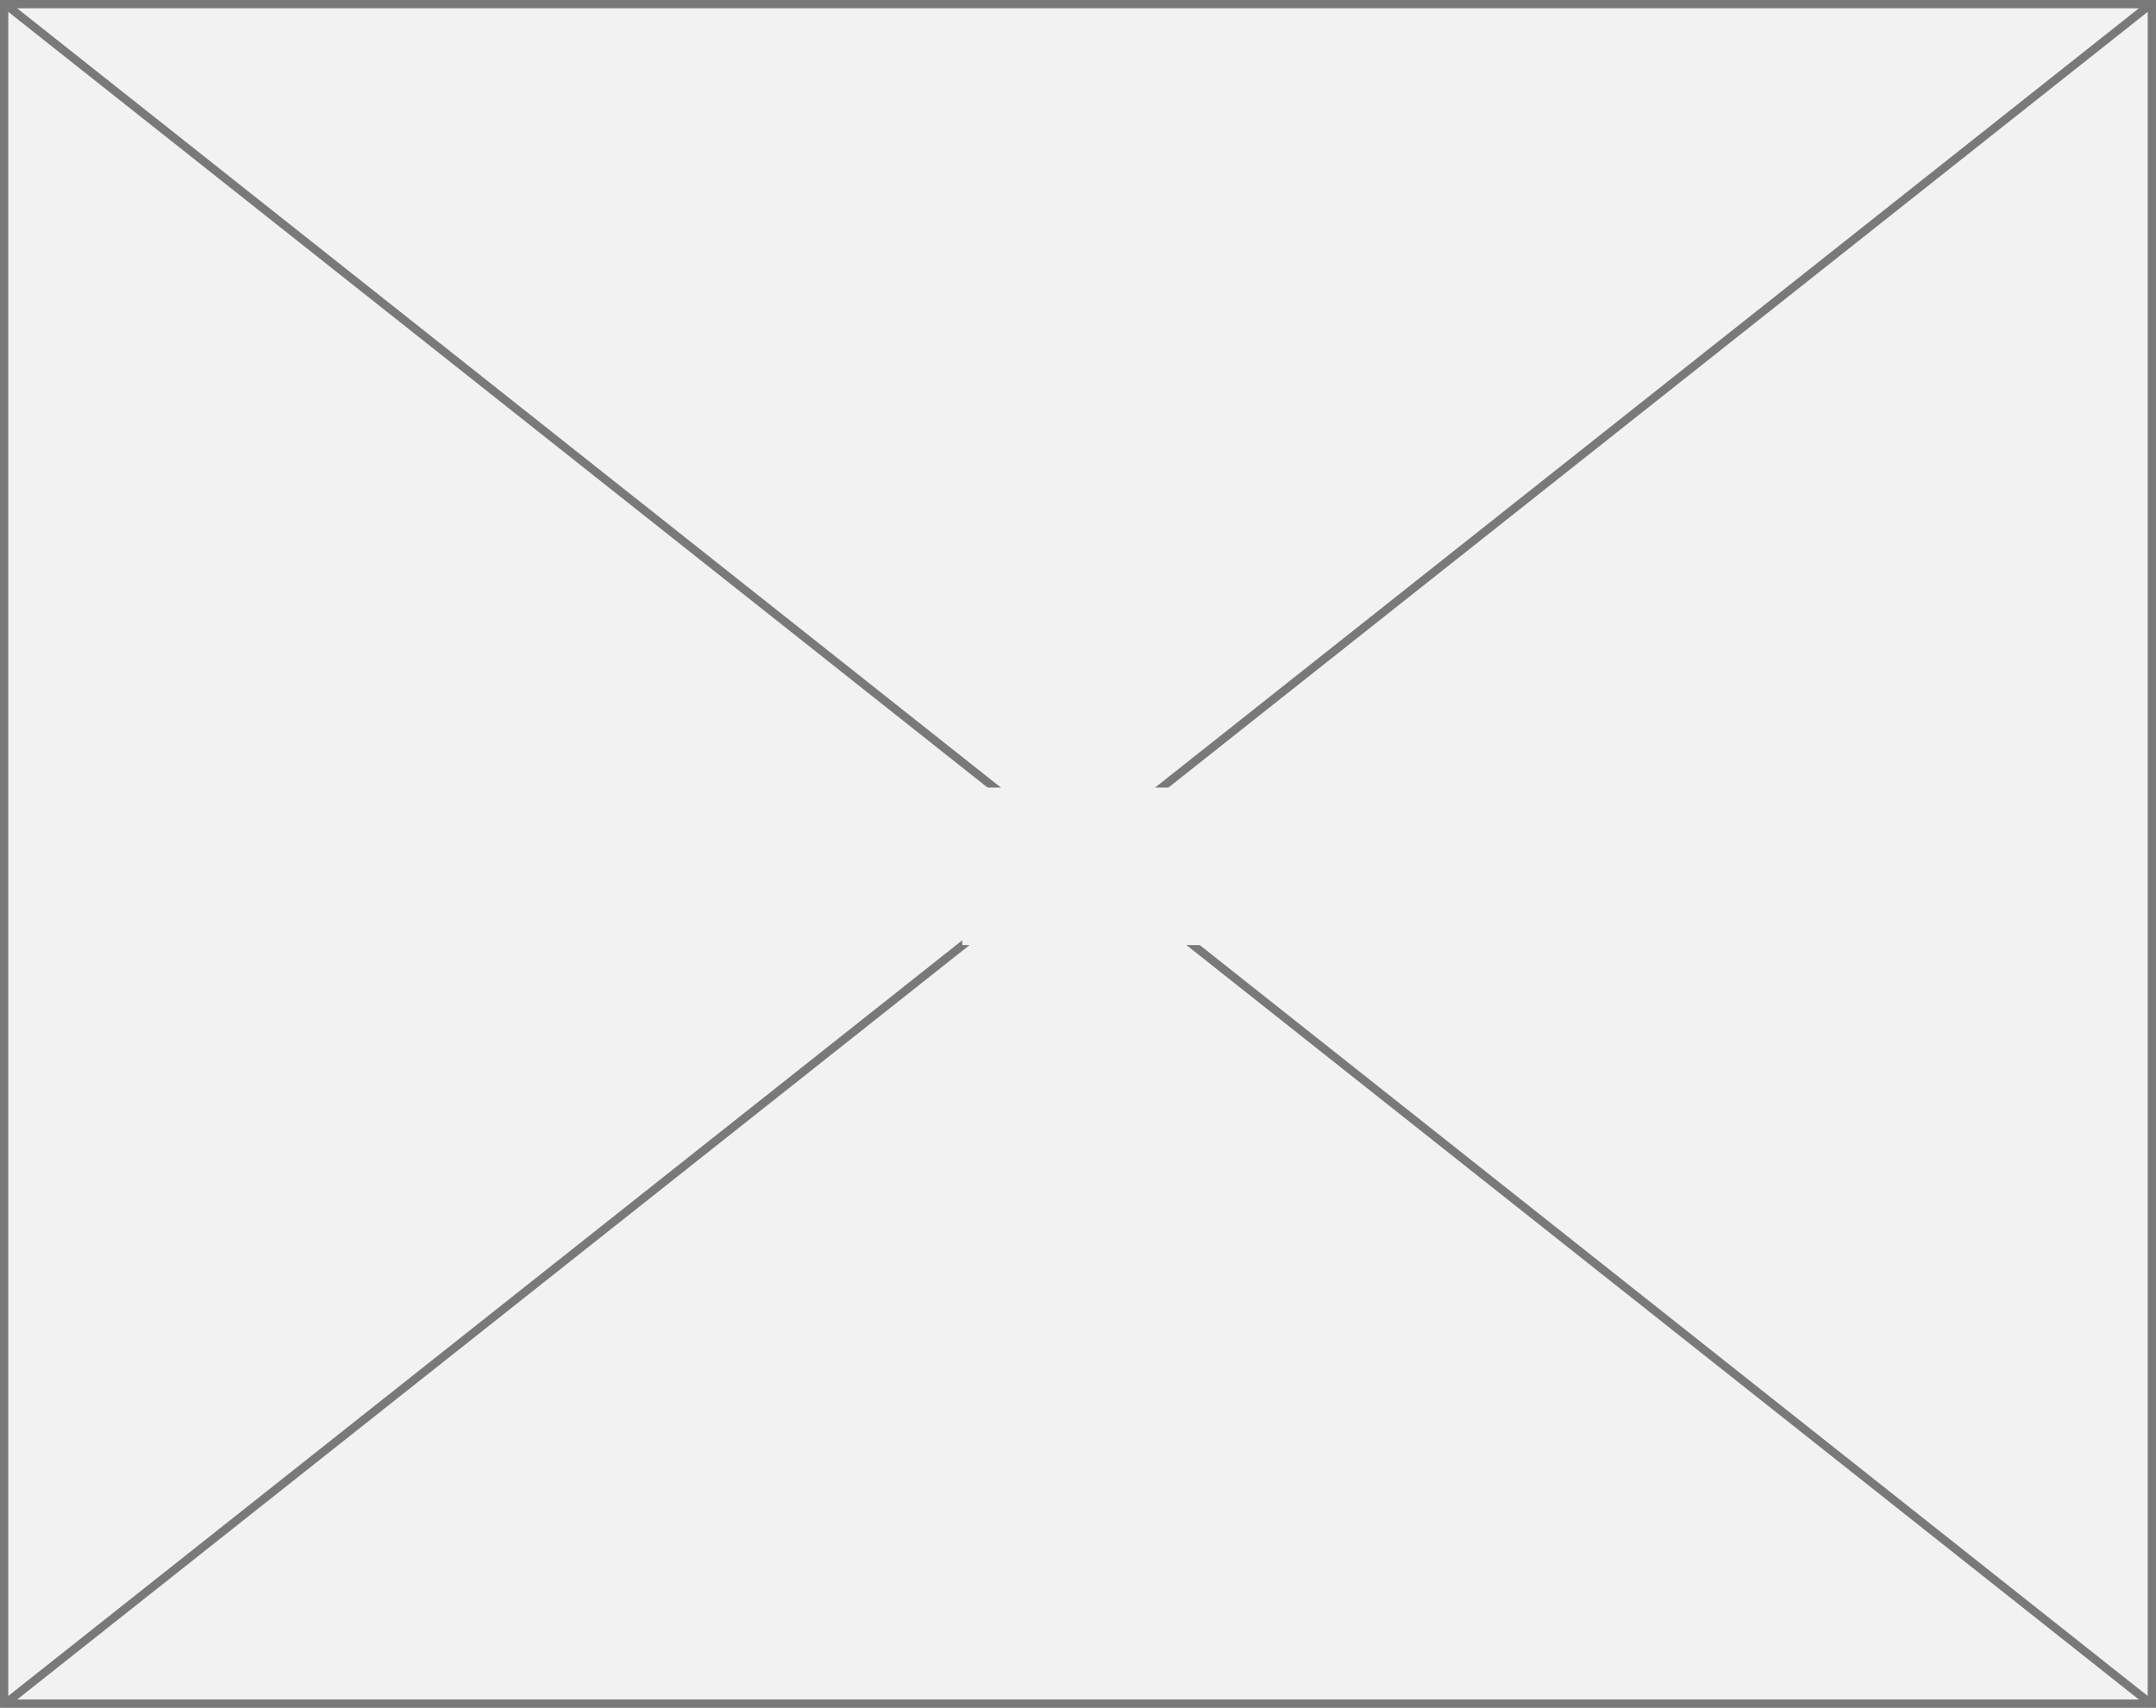
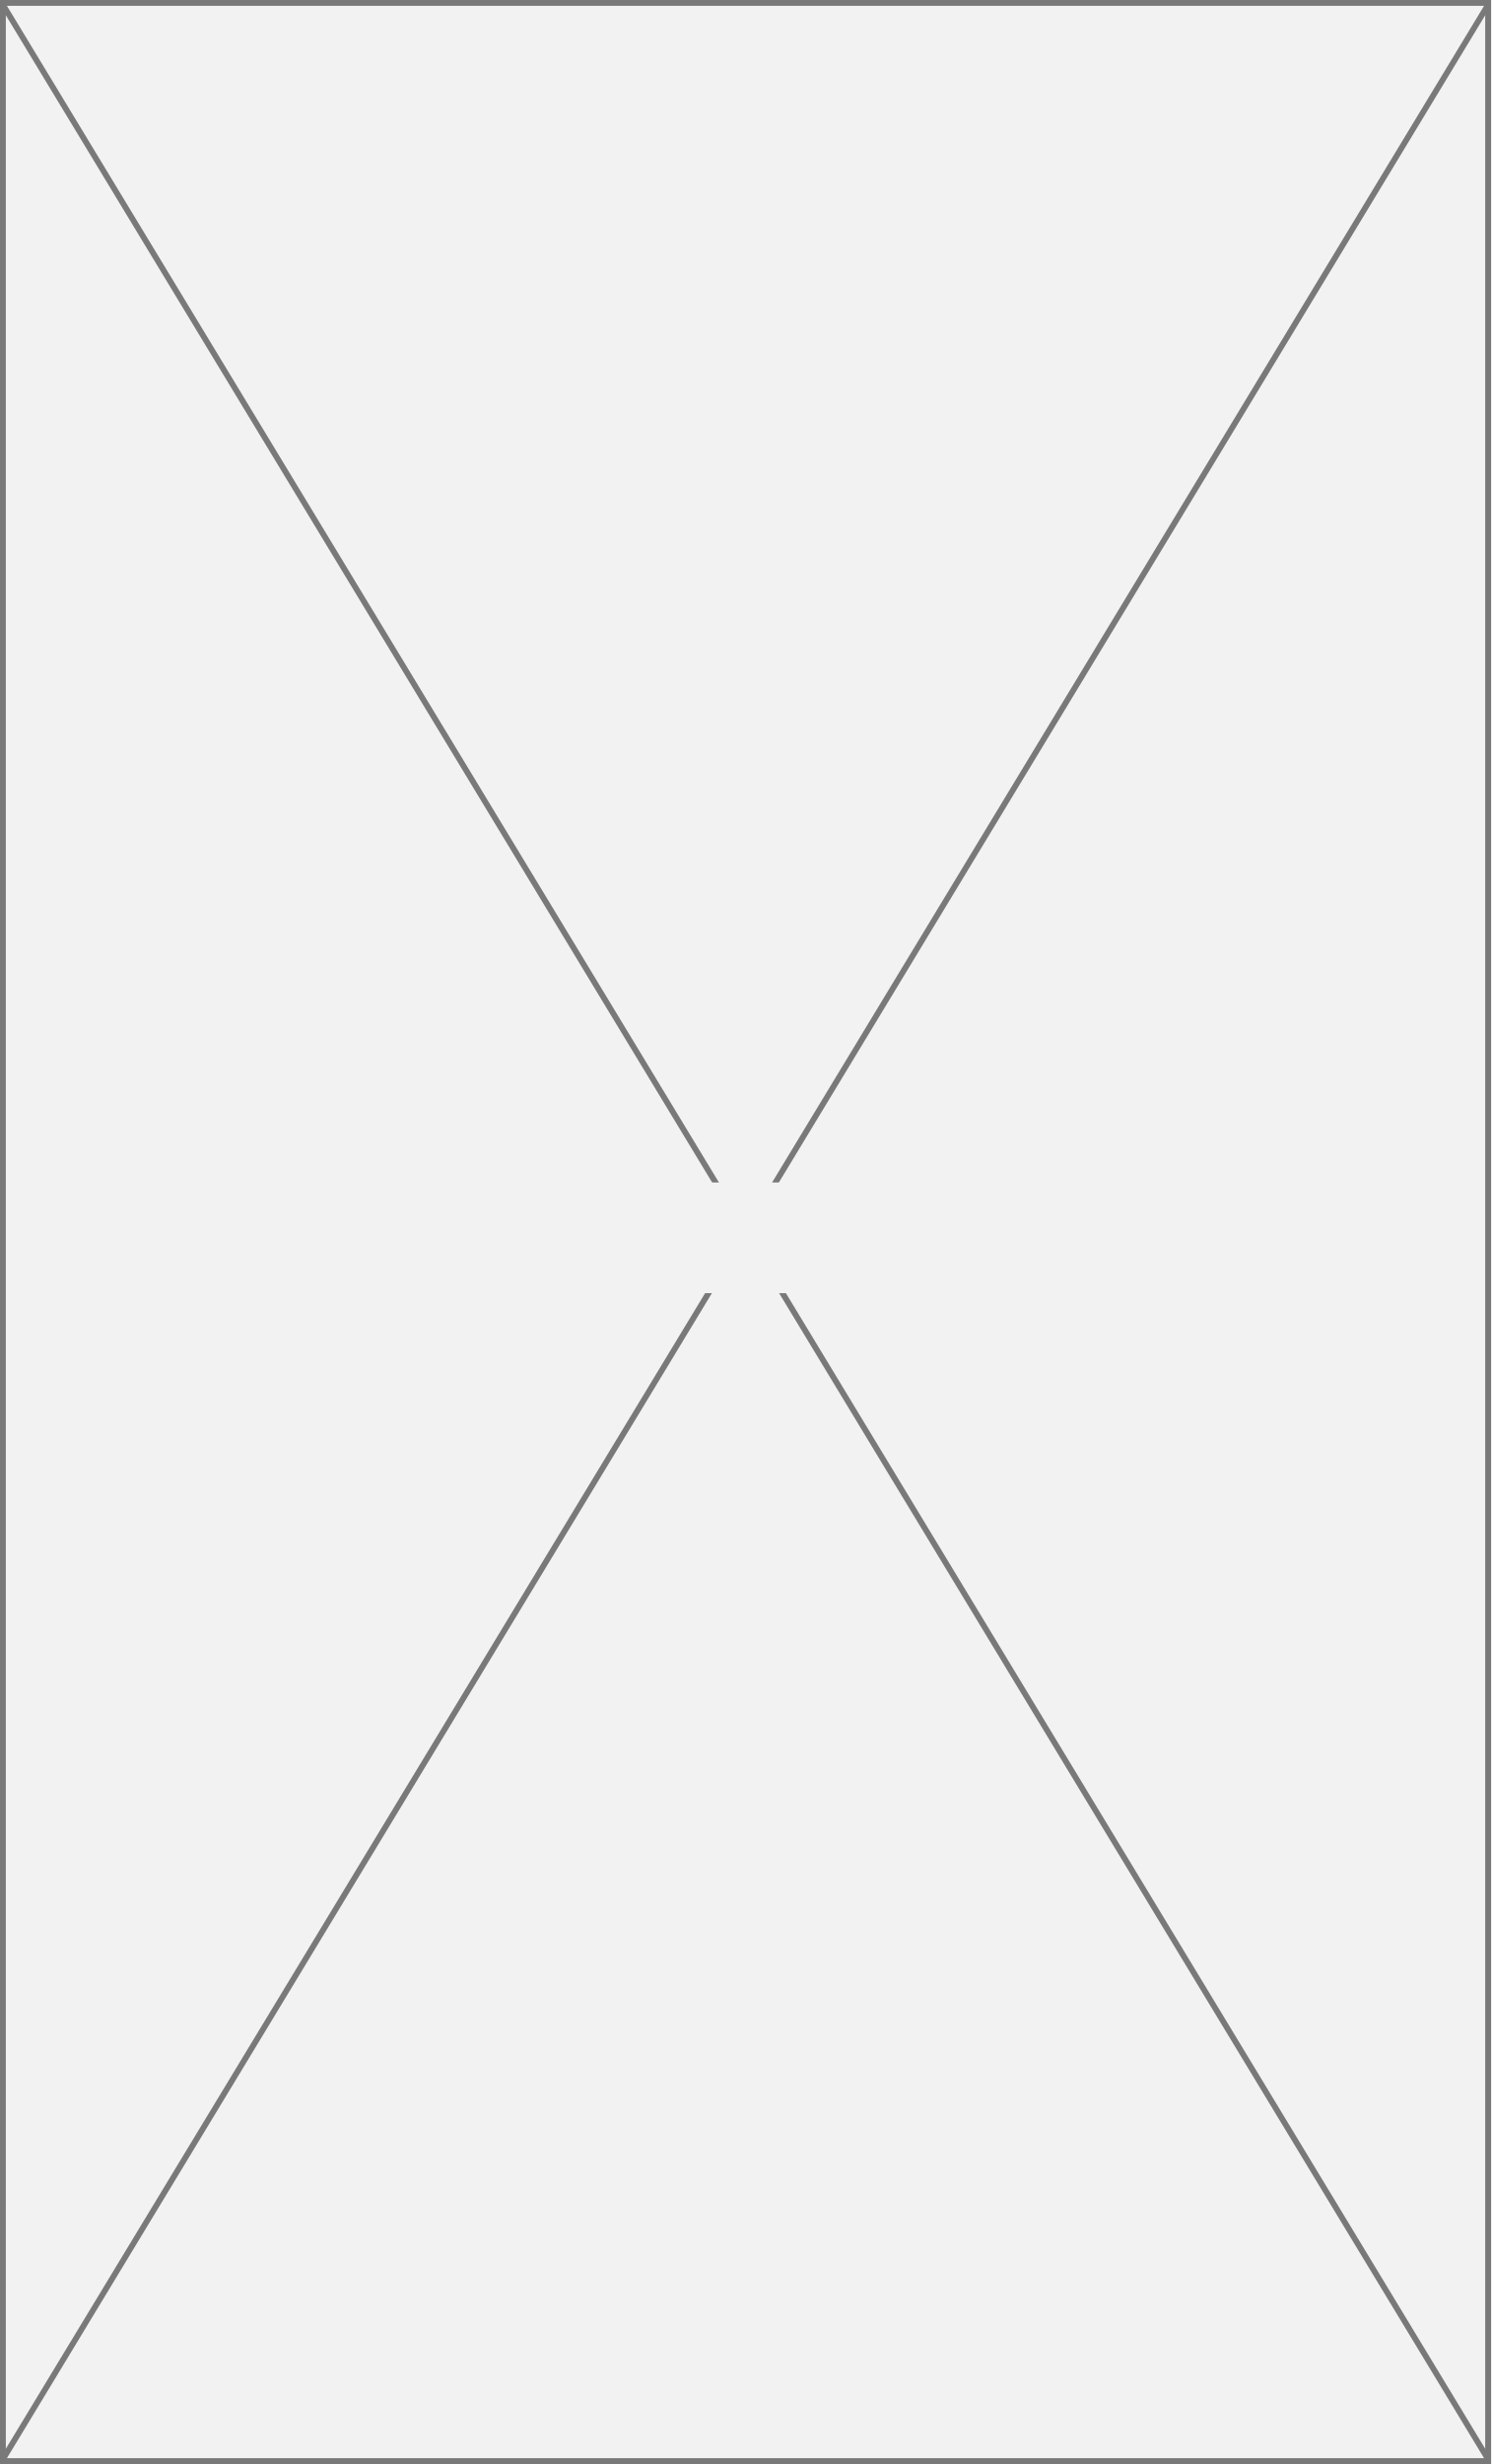
- <svg xmlns="http://www.w3.org/2000/svg" version="1.1" width="260px" height="206px">
+ <svg xmlns="http://www.w3.org/2000/svg" version="1.1" width="256px" height="423px">
  <defs>
-     <mask fill="white" id="clip15">
-       <path d="M 1203.043 321  L 1232.957 321  L 1232.957 340  L 1203.043 340  Z M 1087 226  L 1347 226  L 1347 432  L 1087 432  Z " fill-rule="evenodd" />
+     <mask fill="white" id="clip126">
+       <path d="M 393.043 1312  L 422.957 1312  L 422.957 1331  L 393.043 1331  Z M 279 1109  L 535 1109  L 535 1532  L 279 1532  Z " fill-rule="evenodd" />
    </mask>
  </defs>
-   <g transform="matrix(1 0 0 1 -1087 -226 )">
-     <path d="M 1087.5 226.5  L 1346.5 226.5  L 1346.5 431.5  L 1087.5 431.5  L 1087.5 226.5  Z " fill-rule="nonzero" fill="#f2f2f2" stroke="none" />
-     <path d="M 1087.5 226.5  L 1346.5 226.5  L 1346.5 431.5  L 1087.5 431.5  L 1087.5 226.5  Z " stroke-width="1" stroke="#797979" fill="none" />
-     <path d="M 1087.495 226.392  L 1346.505 431.608  M 1346.505 226.392  L 1087.495 431.608  " stroke-width="1" stroke="#797979" fill="none" mask="url(#clip15)" />
+   <g transform="matrix(1 0 0 1 -279 -1109 )">
+     <path d="M 279.5 1109.5  L 534.5 1109.5  L 534.5 1531.5  L 279.5 1531.5  L 279.5 1109.5  Z " fill-rule="nonzero" fill="#f2f2f2" stroke="none" />
+     <path d="M 279.5 1109.5  L 534.5 1109.5  L 534.5 1531.5  L 279.5 1531.5  L 279.5 1109.5  Z " stroke-width="1" stroke="#797979" fill="none" />
+     <path d="M 279.428 1109.707  L 534.572 1531.293  M 534.572 1109.707  L 279.428 1531.293  " stroke-width="1" stroke="#797979" fill="none" mask="url(#clip126)" />
  </g>
</svg>
